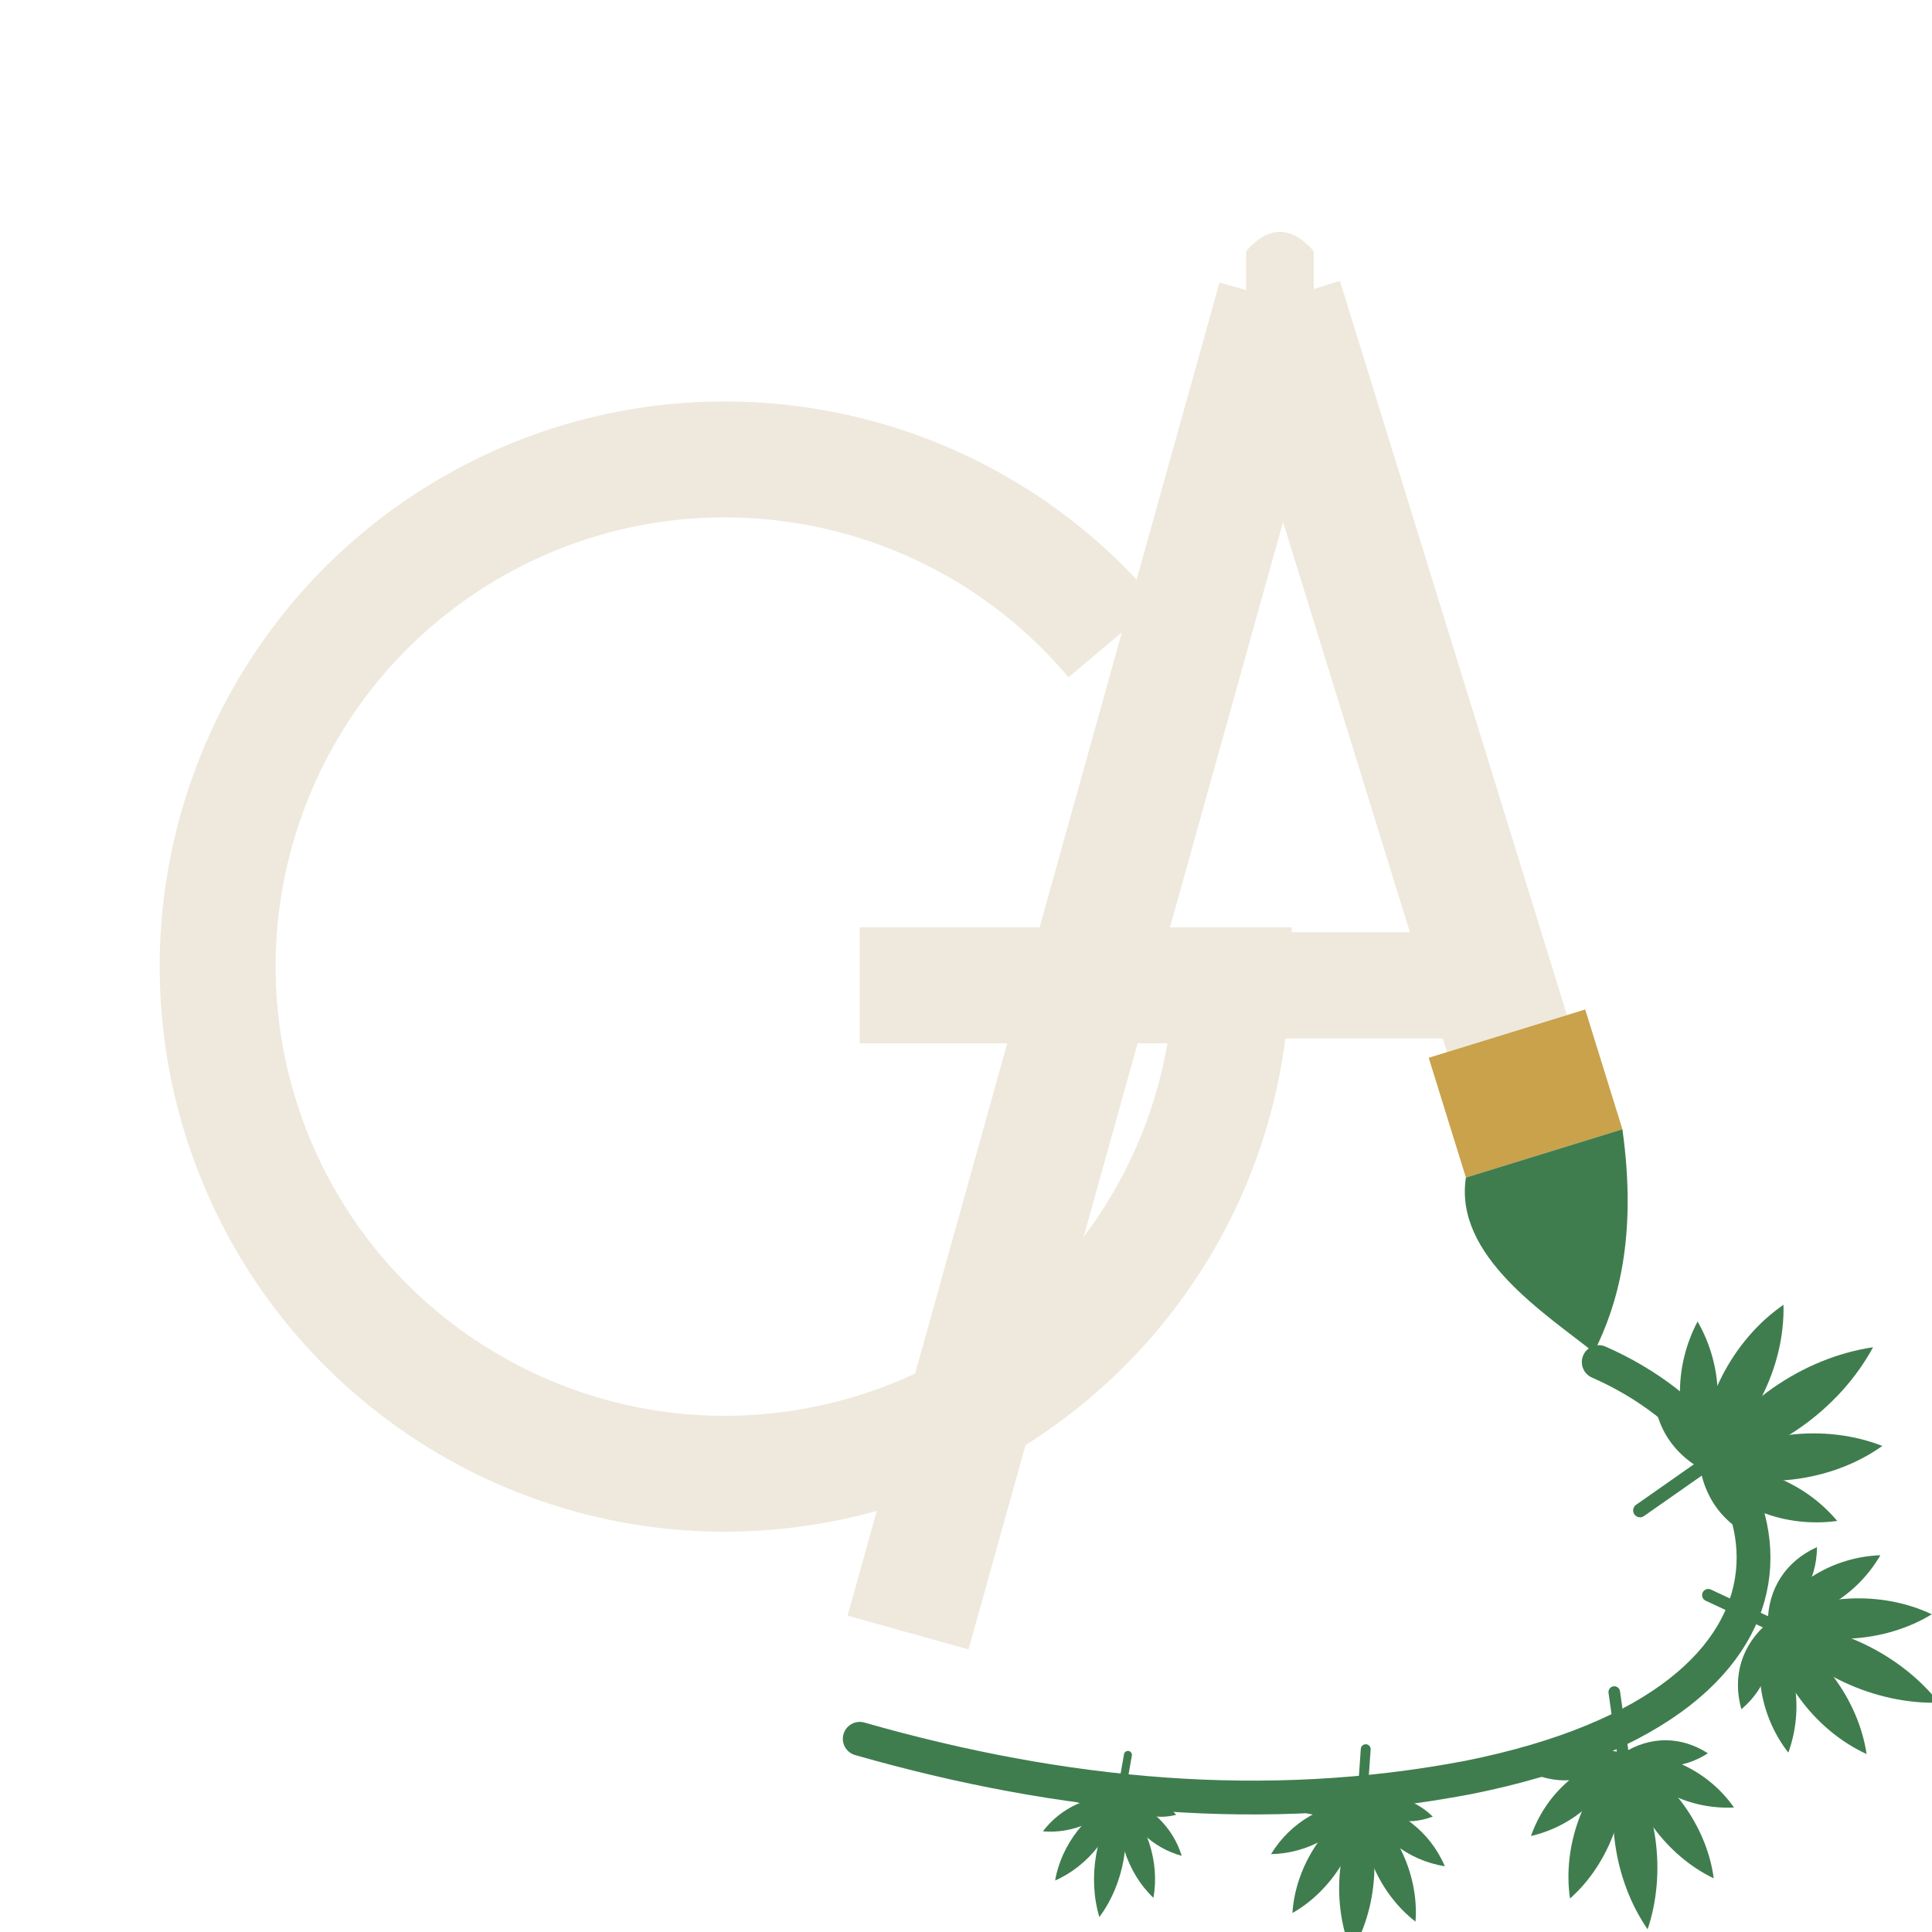
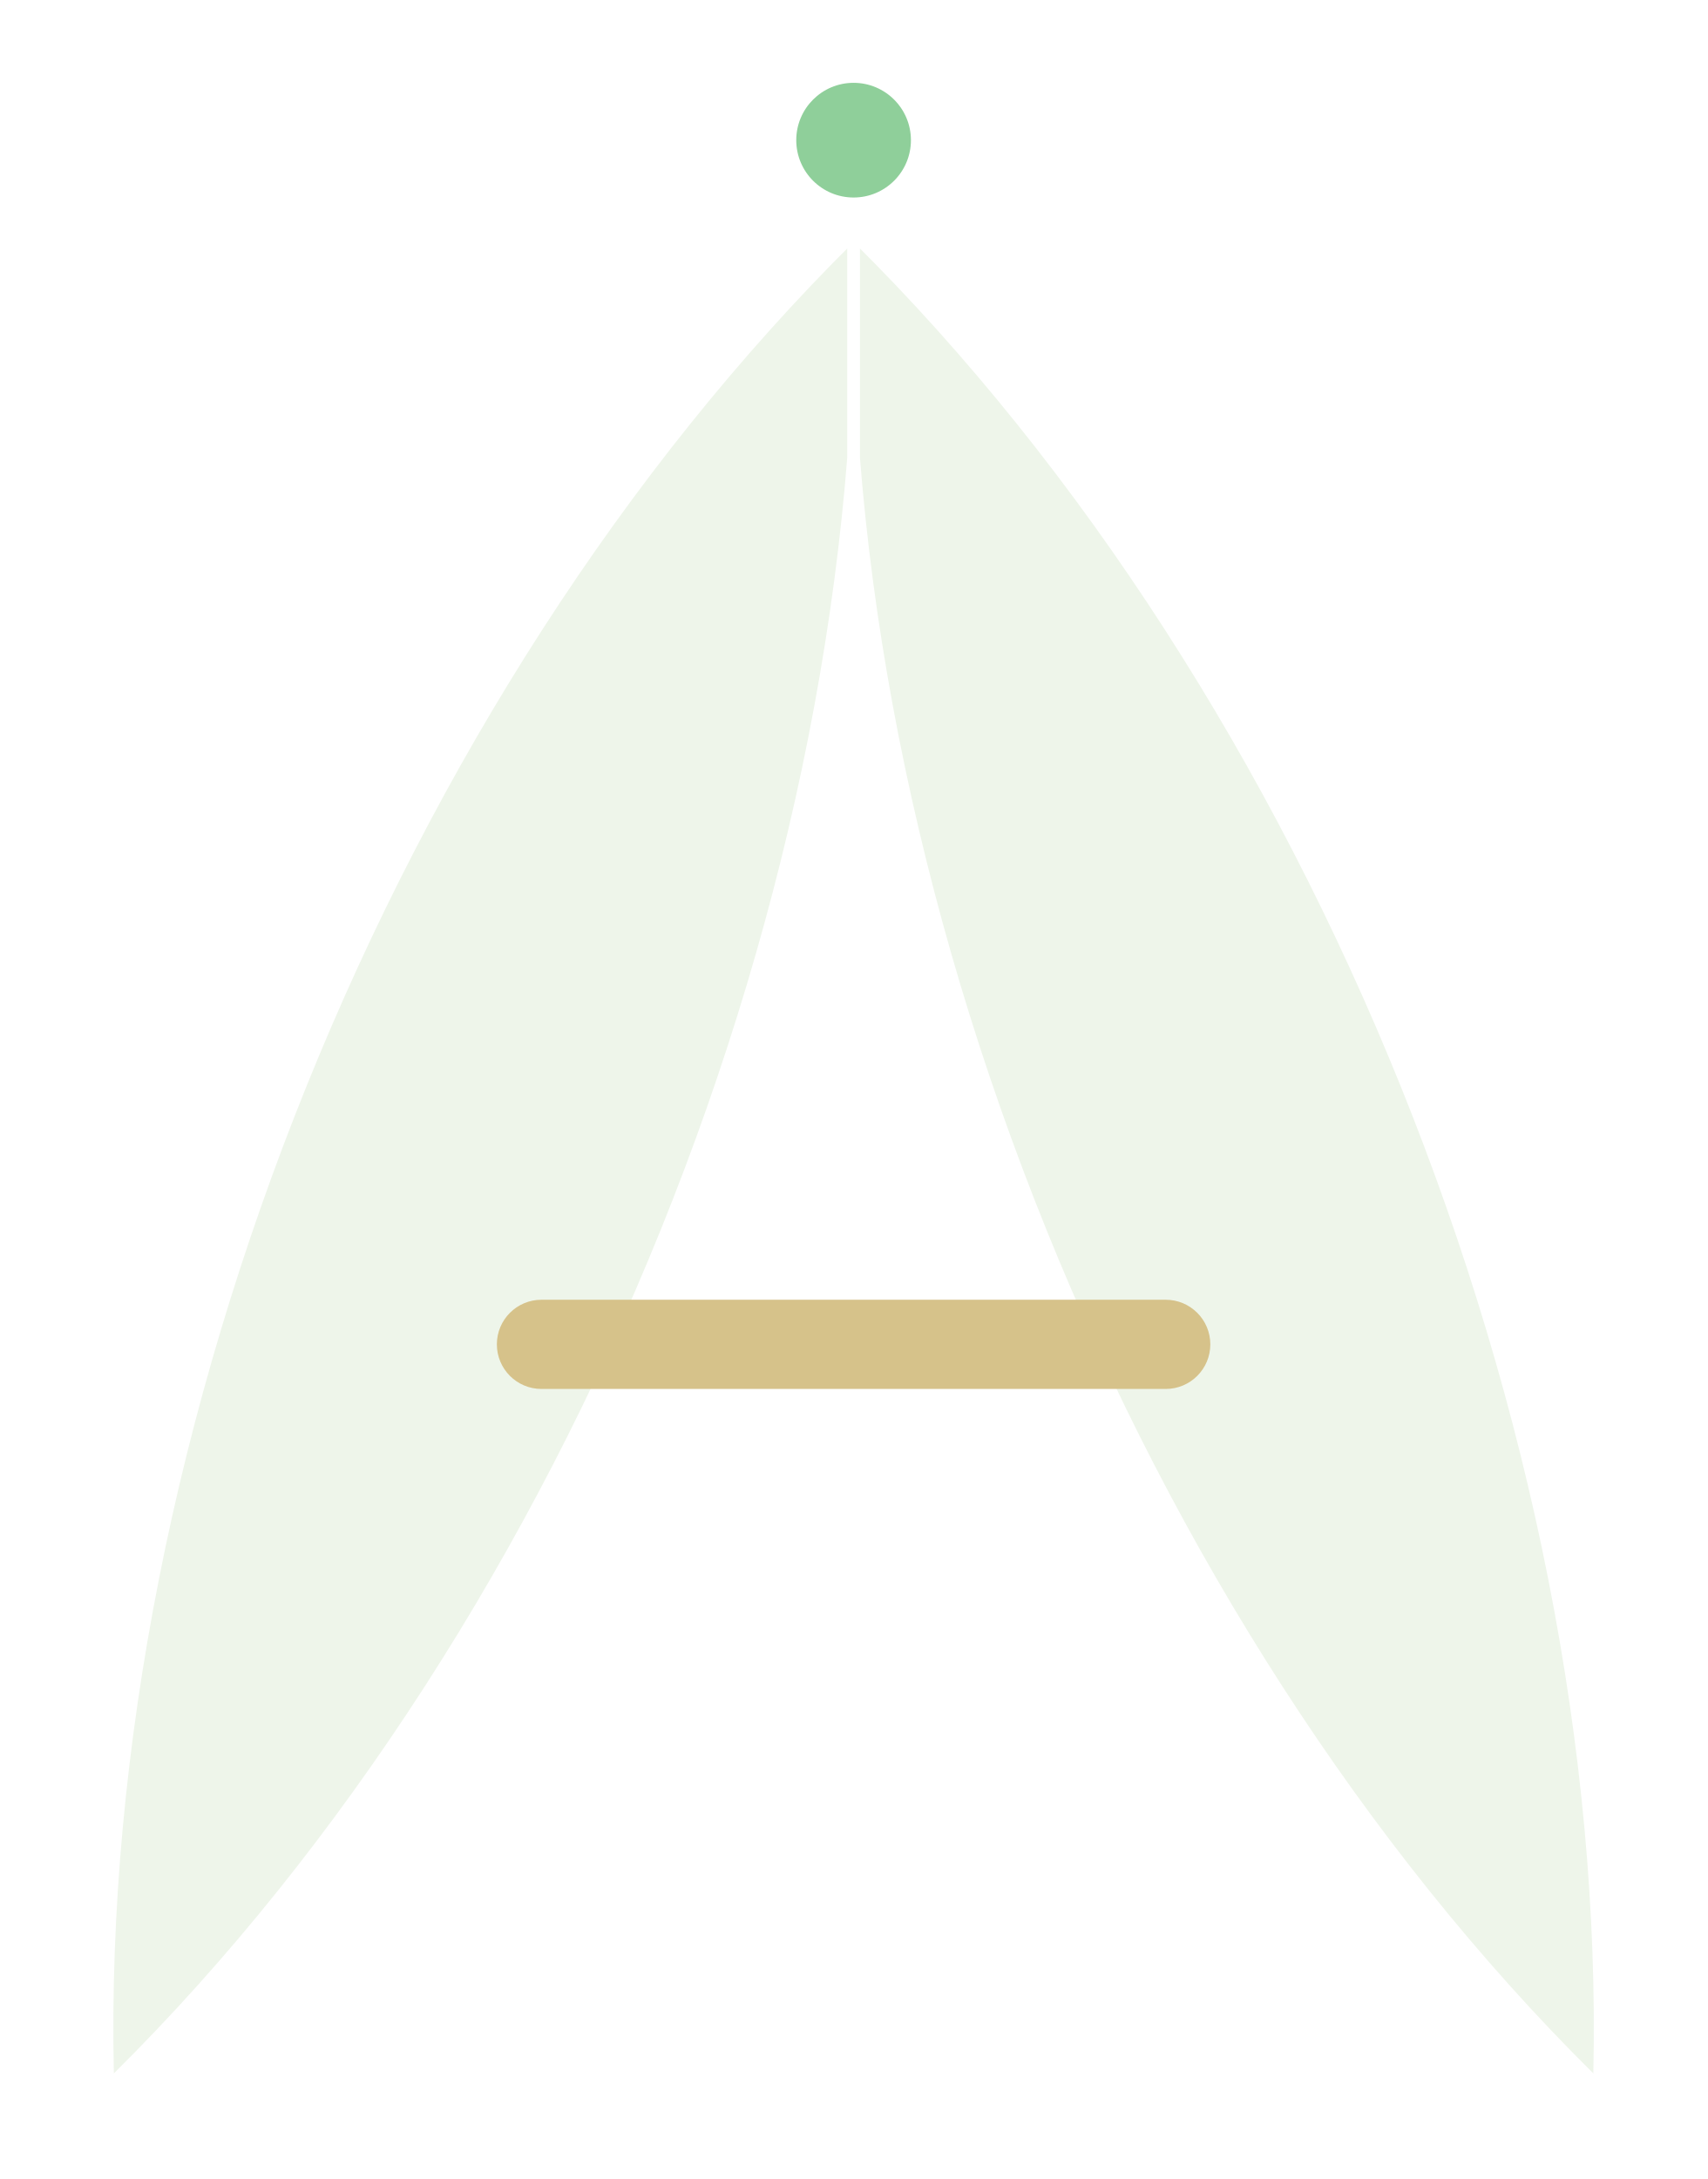
- <svg xmlns="http://www.w3.org/2000/svg" viewBox="0 0 400 400" role="img" aria-label="Genetic Artistry">
-   <style>.ink-s{stroke:#eee9dc}.ink-f{fill:#eee9dc}</style>
-   <defs>
-     <g id="leaf" fill="#3f7d4e">
-       <path d="M0 0C-7-14-7-32 0-46C7-32 7-14 0 0Z" />
-       <path transform="rotate(-28)" d="M0 0C-6.5-12-6.5-28 0-40C6.5-28 6.5-12 0 0Z" />
-       <path transform="rotate(28)" d="M0 0C-6.5-12-6.5-28 0-40C6.5-28 6.5-12 0 0Z" />
-       <path transform="rotate(-56)" d="M0 0C-5.5-10-5.5-22 0-32C5.5-22 5.5-10 0 0Z" />
-       <path transform="rotate(56)" d="M0 0C-5.5-10-5.5-22 0-32C5.5-22 5.5-10 0 0Z" />
-       <path transform="rotate(-82)" d="M0 0C-4.5-7-4.5-15 0-22C4.5-15 4.5-7 0 0Z" />
-       <path transform="rotate(82)" d="M0 0C-4.5-7-4.5-15 0-22C4.5-15 4.5-7 0 0Z" />
-       <path d="M0 0V16" stroke="#3f7d4e" stroke-width="3" stroke-linecap="round" fill="none" />
+ <svg xmlns="http://www.w3.org/2000/svg" viewBox="0 0 268 342" width="268" height="342" role="img" aria-label="Genetic Artistry">
+   <g transform="translate(134 38) scale(1)">
+     <defs>
+       <clipPath id="lam-l">
+         <rect x="-300" y="-60" width="299" height="420" />
+       </clipPath>
+       <clipPath id="lam-r">
+         <rect x="1" y="-60" width="299" height="420" />
+       </clipPath>
+     </defs>
+     <g clip-path="url(#lam-l)">
+       <path transform="rotate(202)" d="M0 0C-40 -93 -40 -217 0 -310C40 -217 40 -93 0 0Z" fill="#eef5ea" />
    </g>
-   </defs>
-   <g id="mark">
-     <path class="ink-s" d="M230.4 132.5A105 105 0 1 0 255 204H178" fill="none" stroke-width="24" />
-     <path class="ink-s" d="M265 62L188 338" fill="none" stroke-width="26" stroke-linecap="butt" />
-     <path class="ink-s" d="M222 204H302" fill="none" stroke-width="22" />
-     <path class="ink-s" d="M265 62L312 214" fill="none" stroke-width="26" stroke-linecap="butt" />
-     <path class="ink-f" d="M258 52Q265 44 272 52L272 66L258 66Z" />
-     <path d="M295.8 219L328.2 209L335.9 233.8L303.5 243.8Z" fill="#c9a24b" />
-     <path d="M303.5 243.8L335.9 233.8C339 256 335 270 330 280C320 272 301 260 303.5 243.8Z" fill="#3f7d4e" />
-     <path d="M331 282C372 300 384 352 304 368C262 376 220 372 178 360" fill="none" stroke="#3f7d4e" stroke-width="7" stroke-linecap="round" />
-     <use href="#leaf" transform="translate(352 304) rotate(55) scale(.95)" />
-     <use href="#leaf" transform="translate(366 336) rotate(115) scale(.85)" />
-     <use href="#leaf" transform="translate(336 363) rotate(172) scale(.8)" />
-     <use href="#leaf" transform="translate(282 373) rotate(184) scale(.68)" />
-     <use href="#leaf" transform="translate(232 372) rotate(190) scale(.55)" />
+     <g clip-path="url(#lam-r)">
+       <path transform="rotate(158)" d="M0 0C-40 -93 -40 -217 0 -310C40 -217 40 -93 0 0Z" fill="#eef5ea" />
+     </g>
+     <rect x="-56" y="166" width="112" height="14" rx="7" fill="#d6c28a" />
+     <circle cx="0" cy="-16" r="9" fill="#8fcf9a" />
  </g>
</svg>
